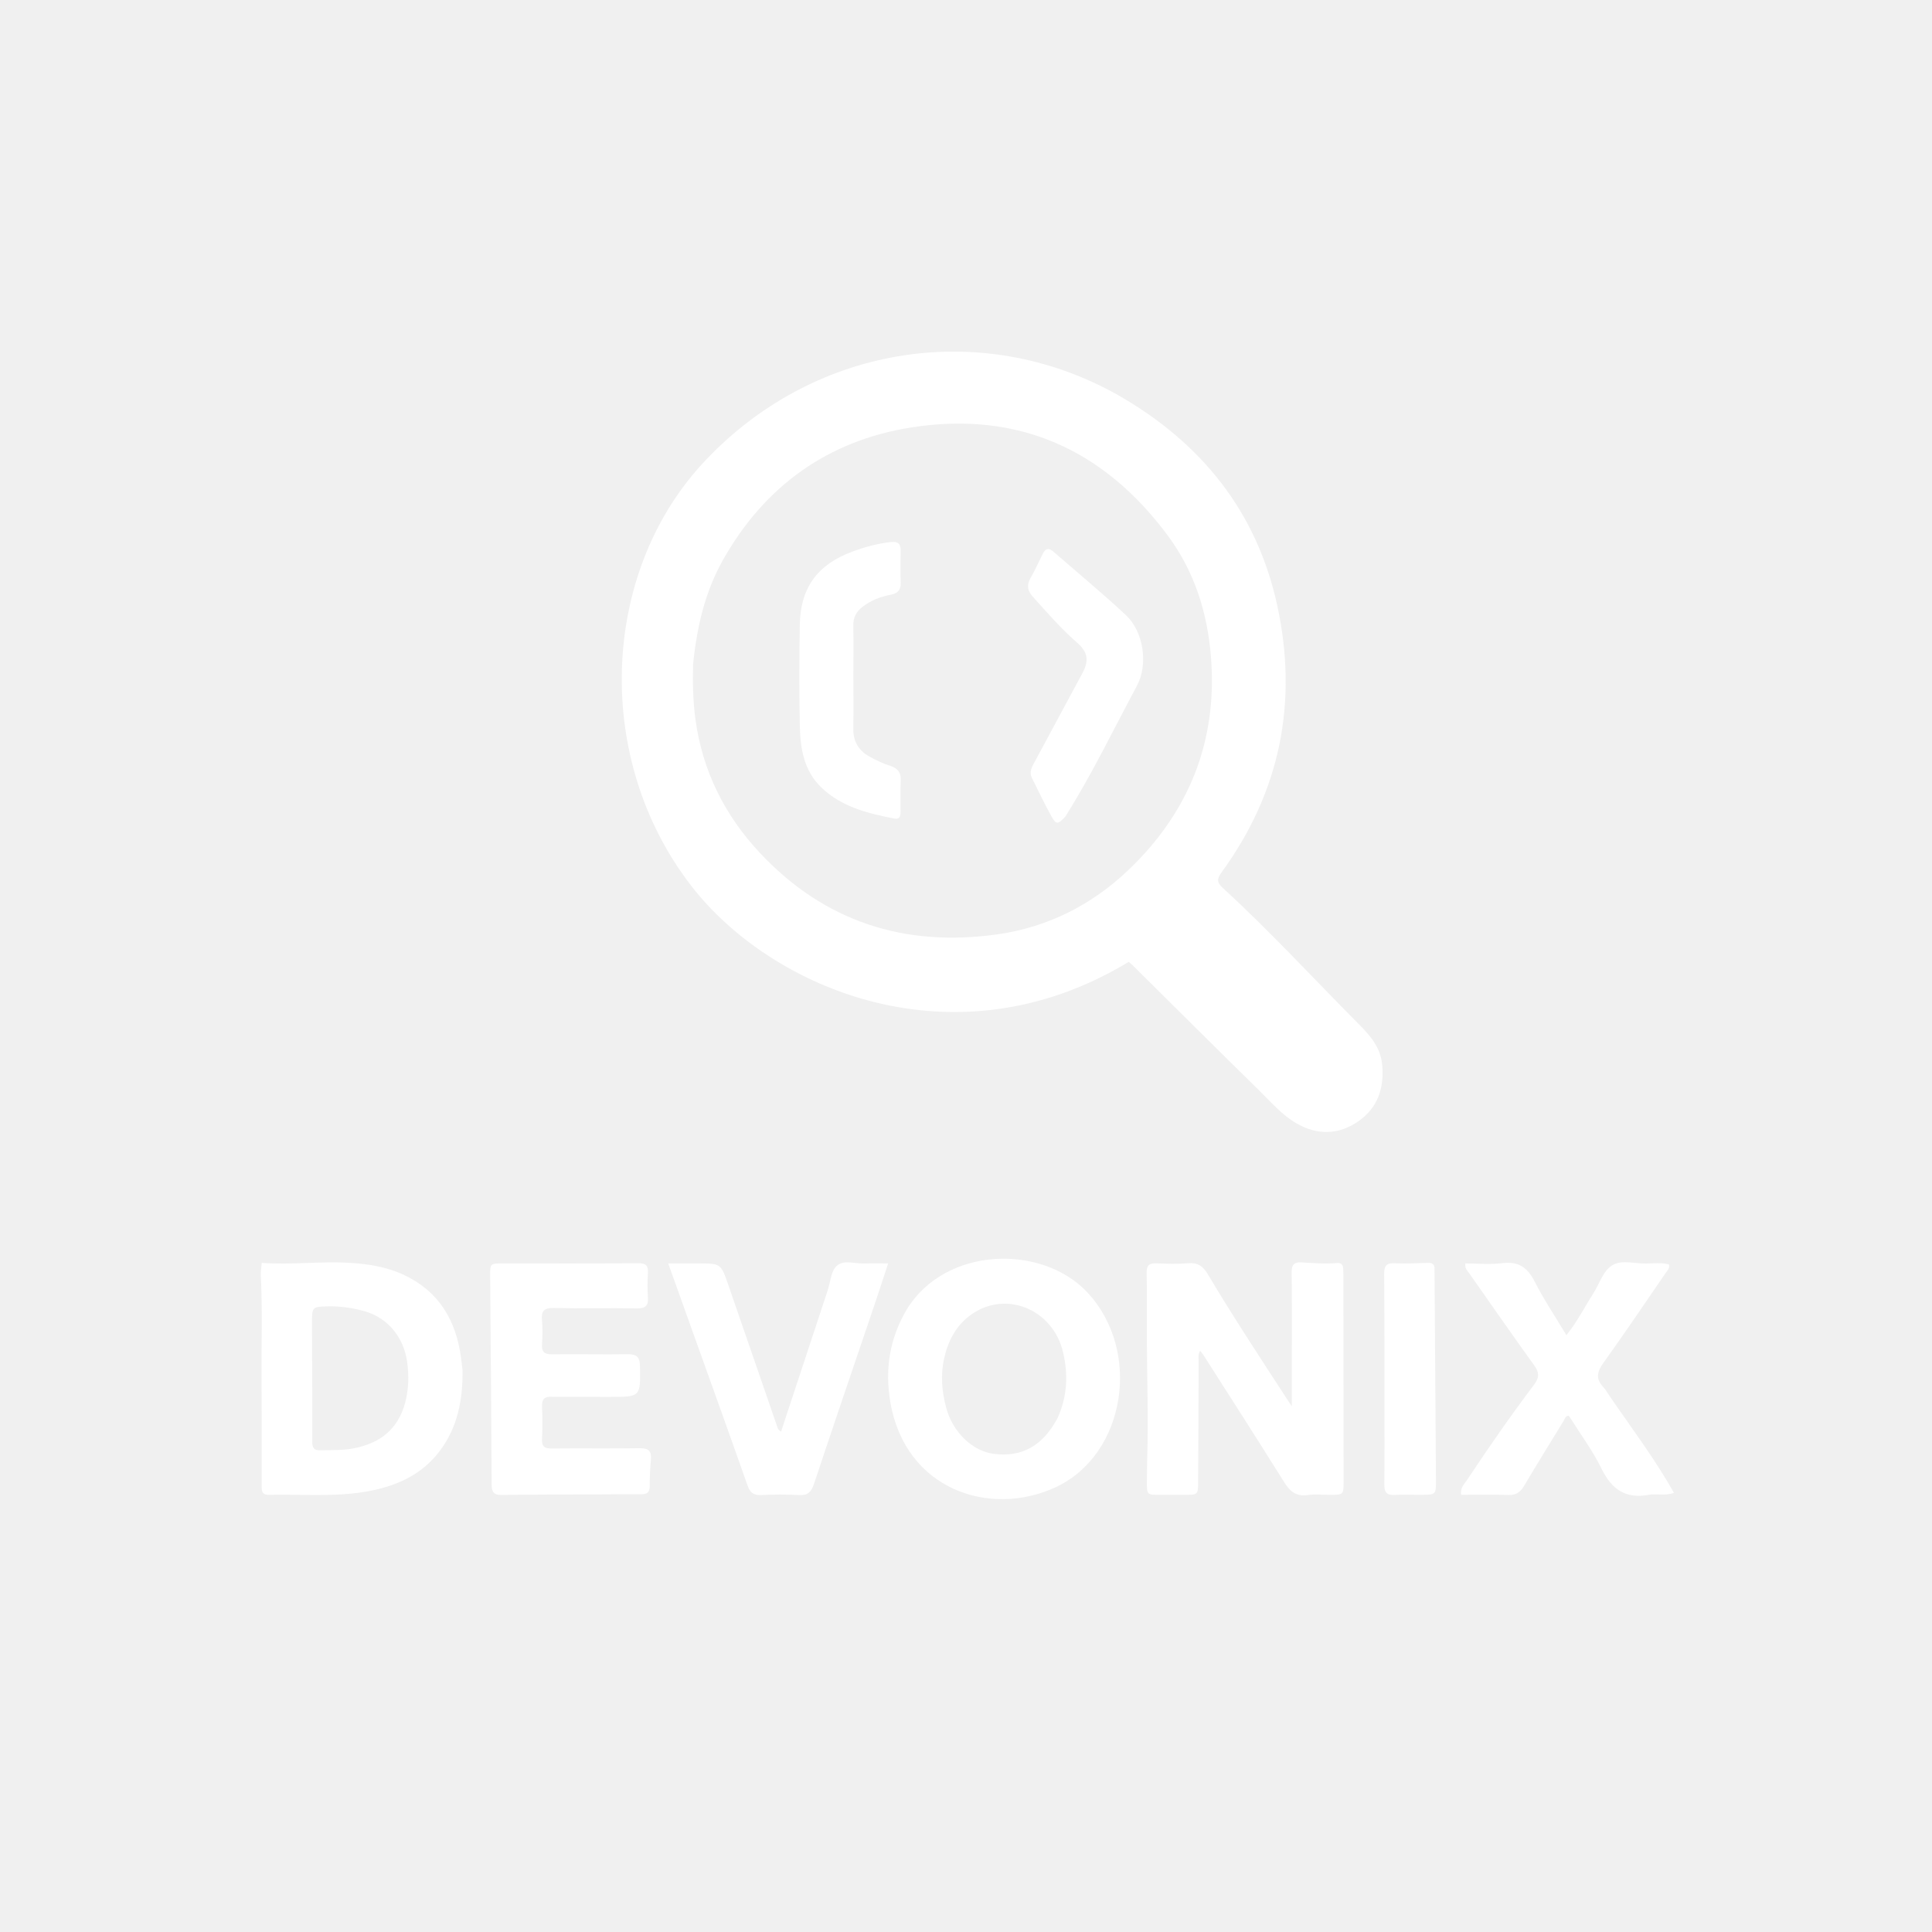
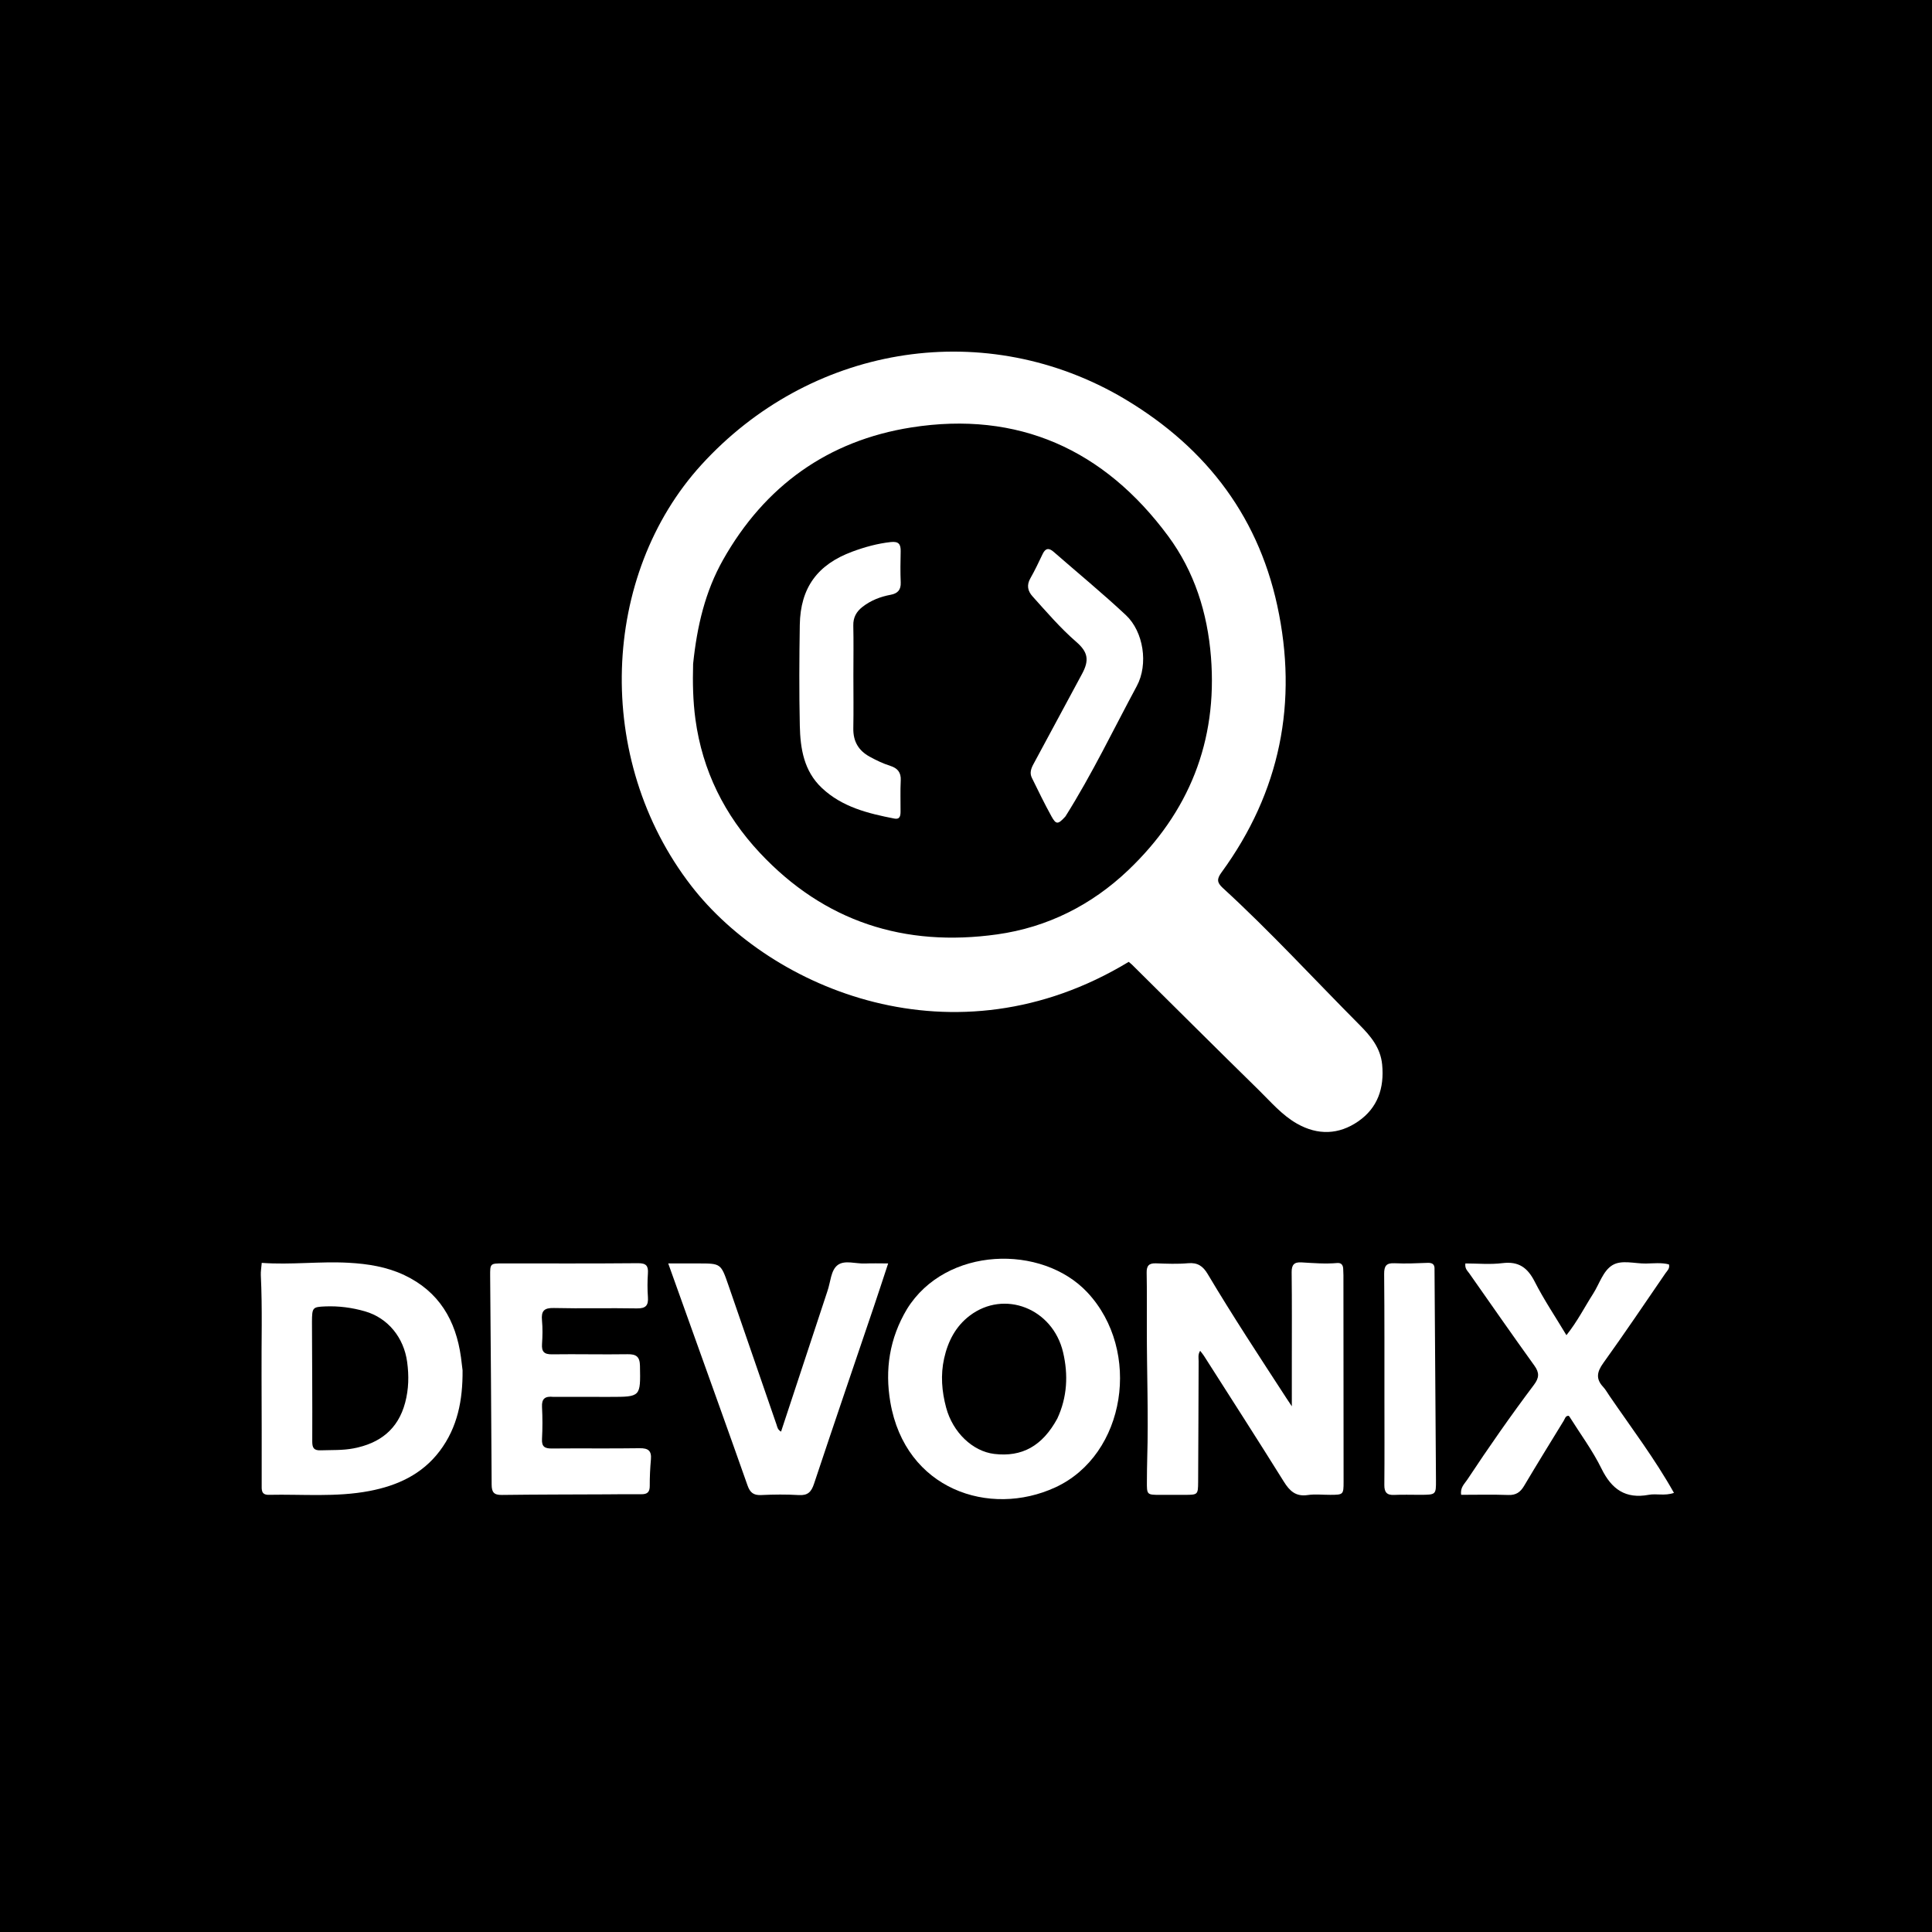
<svg xmlns="http://www.w3.org/2000/svg" version="1.1" id="Layer_1" x="0px" y="0px" width="100%" viewBox="0 0 1024 1024" enable-background="new 0 0 1024 1024" xml:space="preserve">
+   <rect width="100%" height="100%" fill="#000000" />
  <path fill="#ffffff" opacity="1" stroke="none" d=" M592.545,209.386   C636.802,234.676 666.176,271.253 676.964,320.912   C688.079,372.082 678.586,419.727 647.419,462.401   C644.924,465.816 644.93,467.722 648.077,470.604   C673.287,493.684 696.382,518.888 720.469,543.097   C726.395,549.054 731.706,555.249 732.572,564.271   C733.764,576.707 730.205,587.205 719.895,594.339   C709.611,601.455 698.452,601.829 687.4,595.54   C679.454,591.018 673.59,584.041 667.189,577.77   C644.695,555.733 622.404,533.487 600.028,511.328   C599.456,510.761 598.795,510.283 598.229,509.808   C505.8,565.802 408.698,524.155 366.454,469.605   C314.338,402.306 318.583,304.614 371.823,246.275   C428.842,183.795 518.827,167.927 592.545,209.386  M367.368,351.837   C367.092,361.663 367.266,371.486 368.589,381.229   C372.292,408.494 384.017,432.027 402.712,452   C436.956,488.584 479.458,502.12 528.53,495.242   C555.137,491.513 578.565,479.695 597.911,461.289   C630.095,430.67 645.389,392.986 641.837,348.189   C639.98,324.765 633.053,302.927 619.125,284.098   C585.224,238.267 539.651,217.617 482.975,226.559   C438.872,233.517 405.344,257.55 383.234,296.72   C373.753,313.517 369.442,331.897 367.368,351.837  z" />
  <path fill="#ffffff" opacity="1" stroke="none" d=" M607.848,704   C607.832,693.835 607.929,684.167 607.752,674.505   C607.685,670.815 609.049,669.46 612.717,669.595   C618.375,669.802 624.081,670.036 629.702,669.534   C634.756,669.083 637.602,671.059 640.089,675.24   C653.38,697.577 667.682,719.281 681.839,741.073   C682.536,742.146 683.254,743.205 684.694,745.373   C684.694,736.837 684.695,729.582 684.693,722.326   C684.69,706.329 684.794,690.329 684.602,674.334   C684.555,670.379 685.934,668.857 689.772,669.088   C696.088,669.469 702.407,669.98 708.743,669.428   C710.854,669.244 711.794,670.401 711.92,672.372   C711.993,673.535 712.045,674.702 712.046,675.867   C712.081,712.362 712.122,748.857 712.128,785.351   C712.129,792.188 711.994,792.263 705.088,792.295   C701.089,792.313 697.02,791.83 693.105,792.407   C686.772,793.341 683.541,790.247 680.432,785.262   C666.508,762.935 652.26,740.808 638.117,718.617   C637.595,717.797 636.945,717.06 636.105,715.955   C634.826,717.952 635.307,719.784 635.299,721.488   C635.2,742.818 635.187,764.149 635.039,785.478   C634.991,792.276 634.838,792.282 627.906,792.305   C623.573,792.32 619.241,792.323 614.908,792.312   C607.832,792.293 607.823,792.287 607.885,784.953   C607.919,780.954 607.933,776.953 608.053,772.956   C608.739,750.135 607.82,727.319 607.848,704  z" />
  <path fill="#ffffff" opacity="1" stroke="none" d=" M480.718,693.827   C501.344,660.505 552.312,659.359 576.317,684.992   C605.268,715.906 596.796,771.051 559.381,788.324   C524.503,804.426 479.832,789.486 471.898,743.194   C468.948,725.983 471.423,709.392 480.718,693.827  M560.401,751.863   C565.665,740.535 566.259,728.665 563.461,716.767   C557.974,693.428 532.257,683.438 513.961,697.339   C506.472,703.03 502.418,710.965 500.411,719.975   C498.455,728.753 499.169,737.497 501.486,746.11   C505.009,759.214 515.532,769.249 527.003,770.614   C541.668,772.359 552.453,766.453 560.401,751.863  z" />
  <path fill="#ffffff" opacity="1" stroke="none" d=" M245.172,726.267   C245.3,742.031 242.547,756.505 233.064,769.066   C223.678,781.499 210.553,787.443 195.778,790.263   C178.139,793.631 160.263,791.905 142.485,792.284   C138.324,792.373 138.701,789.506 138.699,786.816   C138.683,767.661 138.754,748.505 138.629,729.351   C138.513,711.535 139.113,693.713 138.243,675.9   C138.148,673.946 138.52,671.969 138.728,669.348   C154.285,670.491 169.505,668.441 184.81,669.297   C195.063,669.871 204.982,671.437 214.287,675.835   C232.676,684.526 241.639,699.81 244.323,719.378   C244.616,721.516 244.869,723.66 245.172,726.267  M165.351,700.653   C165.428,721.772 165.585,742.892 165.503,764.011   C165.49,767.483 166.419,768.821 169.963,768.698   C175.77,768.497 181.574,768.778 187.351,767.677   C201.337,765.012 210.992,757.587 214.746,743.423   C216.643,736.267 216.8,729.134 215.78,721.744   C214.029,709.063 205.746,698.583 193.445,695.036   C186.553,693.049 179.472,692.128 172.282,692.432   C165.653,692.713 165.403,693.027 165.351,700.653  z" />
  <path fill="#ffffff" opacity="1" stroke="none" d=" M293.301,740.373   C288.84,739.893 287.059,741.394 287.28,745.677   C287.572,751.328 287.579,757.017 287.275,762.667   C287.055,766.763 288.698,767.774 292.516,767.735   C308.012,767.574 323.513,767.824 339.008,767.586   C343.603,767.515 345.413,768.96 344.999,773.569   C344.582,778.208 344.353,782.882 344.383,787.538   C344.404,790.787 343.12,792.012 339.956,791.972   C333.792,791.893 327.626,792.007 321.46,792.035   C302.963,792.119 284.465,792.109 265.969,792.349   C261.815,792.403 260.6,790.948 260.582,786.86   C260.425,750.039 260.069,713.219 259.796,676.398   C259.745,669.64 259.795,669.637 266.687,669.636   C290.517,669.632 314.348,669.743 338.176,669.524   C342.518,669.485 343.676,670.949 343.407,674.954   C343.128,679.102 343.108,683.3 343.41,687.444   C343.736,691.915 342.282,693.565 337.562,693.478   C322.903,693.206 308.229,693.622 293.573,693.271   C288.339,693.145 286.797,694.863 287.264,699.825   C287.653,703.955 287.568,708.165 287.287,712.312   C287.012,716.37 288.347,717.88 292.59,717.82   C305.918,717.63 319.254,717.977 332.581,717.767   C337.228,717.694 339.106,719.047 339.196,723.924   C339.5,740.376 339.646,740.376 323.259,740.38   C313.427,740.382 303.595,740.375 293.301,740.373  z" />
  <path fill="#ffffff" opacity="1" stroke="none" d=" M853.115,739.924   C864.754,756.927 877.036,773.085 887.233,791.259   C882.333,792.969 877.965,791.519 873.863,792.282   C861.576,794.567 854.21,789.374 848.829,778.412   C844.085,768.746 837.554,759.958 831.807,750.785   C831.722,750.65 831.564,750.562 831.381,750.399   C829.696,750.378 829.468,751.931 828.833,752.968   C821.787,764.47 814.689,775.942 807.805,787.542   C805.814,790.899 803.524,792.528 799.426,792.375   C791.135,792.066 782.826,792.283 774.456,792.283   C773.831,788.432 776.231,786.456 777.695,784.242   C788.993,767.148 800.719,750.344 813.037,733.97   C815.793,730.306 815.999,727.618 813.27,723.829   C801.588,707.608 790.179,691.191 778.695,674.829   C777.776,673.52 776.32,672.425 776.679,669.651   C783.165,669.651 789.819,670.298 796.292,669.491   C804.863,668.423 809.62,671.818 813.419,679.285   C818.29,688.861 824.337,697.839 830.239,707.677   C836.072,700.371 839.868,692.765 844.419,685.665   C847.738,680.487 849.633,673.558 854.649,670.546   C859.521,667.62 866.368,669.781 872.343,669.7   C876.424,669.646 880.58,669.103 884.578,670.167   C885.141,672.385 883.63,673.53 882.75,674.814   C871.827,690.752 861.02,706.776 849.755,722.471   C846.399,727.146 845.711,730.846 849.75,735.138   C850.991,736.458 851.866,738.123 853.115,739.924  z" />
  <path fill="#ffffff" opacity="1" stroke="none" d=" M438.471,684.575   C440.272,679.526 440.28,673.357 443.946,670.543   C447.656,667.695 453.584,669.906 458.533,669.681   C462.284,669.512 466.049,669.648 470.742,669.648   C468.001,677.938 465.657,685.166 463.222,692.363   C452.611,723.718 441.887,755.034 431.447,786.445   C430.007,790.779 428.14,792.706 423.394,792.419   C416.753,792.017 410.059,792.096 403.409,792.408   C399.379,792.596 397.531,791.078 396.211,787.329   C386.483,759.71 376.551,732.164 366.684,704.594   C362.658,693.345 358.633,682.095 354.178,669.648   C359.962,669.648 364.996,669.647 370.029,669.648   C382.026,669.649 382.073,669.633 386.026,681.058   C394.56,705.729 403.031,730.422 411.579,755.089   C411.991,756.278 412.107,757.744 413.977,758.79   C422.133,734.082 430.242,709.517 438.471,684.575  z" />
  <path fill="#ffffff" opacity="1" stroke="none" d=" M752.915,792.288   C747.936,792.291 743.436,792.126 738.954,792.339   C735.029,792.526 733.696,790.904 733.73,787.062   C733.861,772.088 733.784,757.113 733.775,742.139   C733.76,719.844 733.835,697.547 733.631,675.254   C733.592,670.931 734.789,669.317 739.261,669.545   C745.062,669.84 750.899,669.545 756.715,669.343   C759.277,669.254 760.474,670.196 760.326,672.773   C760.298,673.27 760.334,673.771 760.337,674.27   C760.595,711.033 760.868,747.795 761.095,784.558   C761.142,792.231 761.063,792.231 752.915,792.288  z" />
  <path fill="#ffffff" opacity="1" stroke="none" d=" M452.313,358   C452.315,367.663 452.451,376.829 452.276,385.988   C452.144,392.87 454.964,397.784 460.957,401.066   C464.475,402.992 468.066,404.718 471.888,405.931   C475.669,407.13 477.637,409.364 477.413,413.637   C477.127,419.121 477.355,424.629 477.312,430.127   C477.296,432.247 477.038,434.445 474.068,433.867   C460.104,431.147 446.368,427.797 435.57,417.608   C426.07,408.645 424.182,396.764 423.917,384.658   C423.528,366.841 423.626,349.005 423.908,331.183   C424.22,311.527 433.287,299.174 451.834,292.344   C458.395,289.928 465.074,288.078 472.094,287.301   C476.337,286.831 477.456,288.448 477.372,292.224   C477.249,297.719 477.168,303.226 477.4,308.714   C477.567,312.671 475.75,314.557 472.114,315.233   C466.638,316.251 461.553,318.208 457.125,321.668   C453.93,324.165 452.169,327.23 452.265,331.512   C452.46,340.171 452.317,348.837 452.313,358  z" />
  <path fill="#ffffff" opacity="1" stroke="none" d=" M564.711,432.711   C560.785,437.053 559.776,437.17 557.302,432.691   C553.604,425.997 550.271,419.099 546.895,412.233   C545.693,409.79 546.427,407.443 547.69,405.11   C556.323,389.16 564.856,373.155 573.488,357.204   C577.437,349.908 576.668,345.604 570.449,340.213   C561.998,332.888 554.744,324.393 547.281,316.113   C544.725,313.278 544.027,310.174 546.107,306.531   C548.495,302.347 550.551,297.967 552.631,293.614   C554.11,290.518 555.92,290.278 558.423,292.463   C571.21,303.625 584.335,314.424 596.726,326.009   C606.067,334.743 608.788,352 602.503,363.668   C590.12,386.657 578.853,410.267 564.711,432.711  z" />
</svg>
